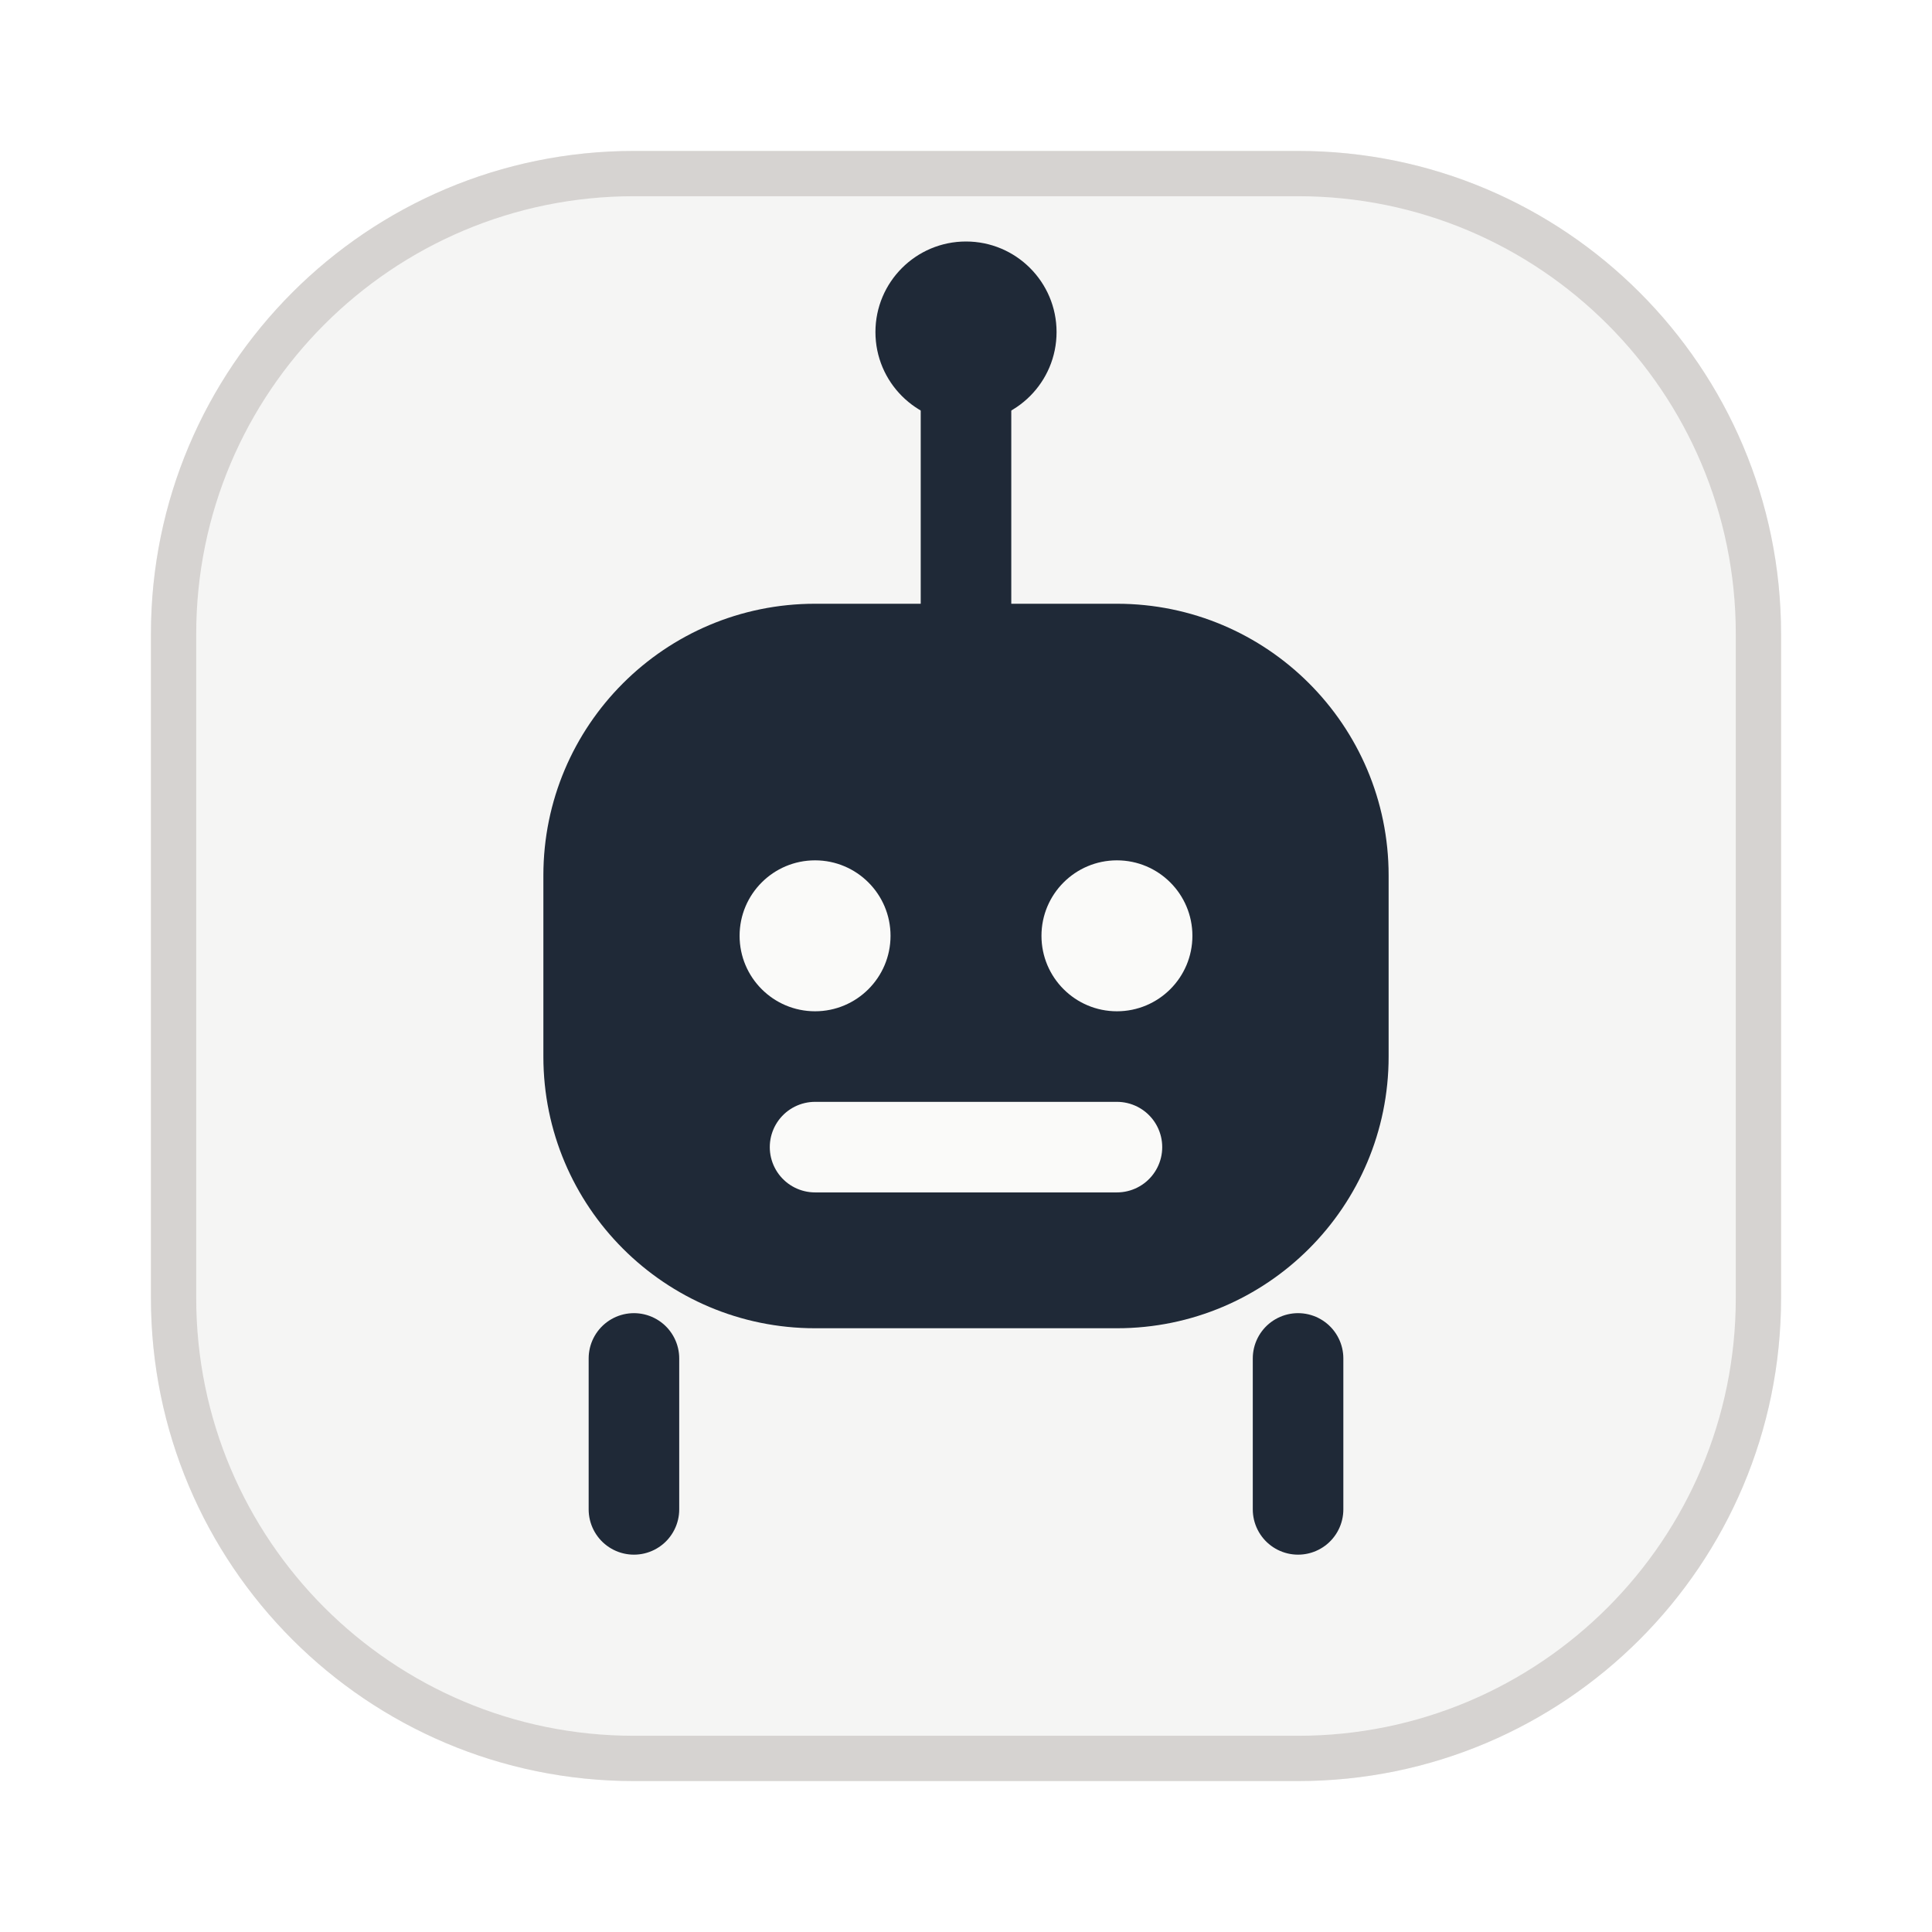
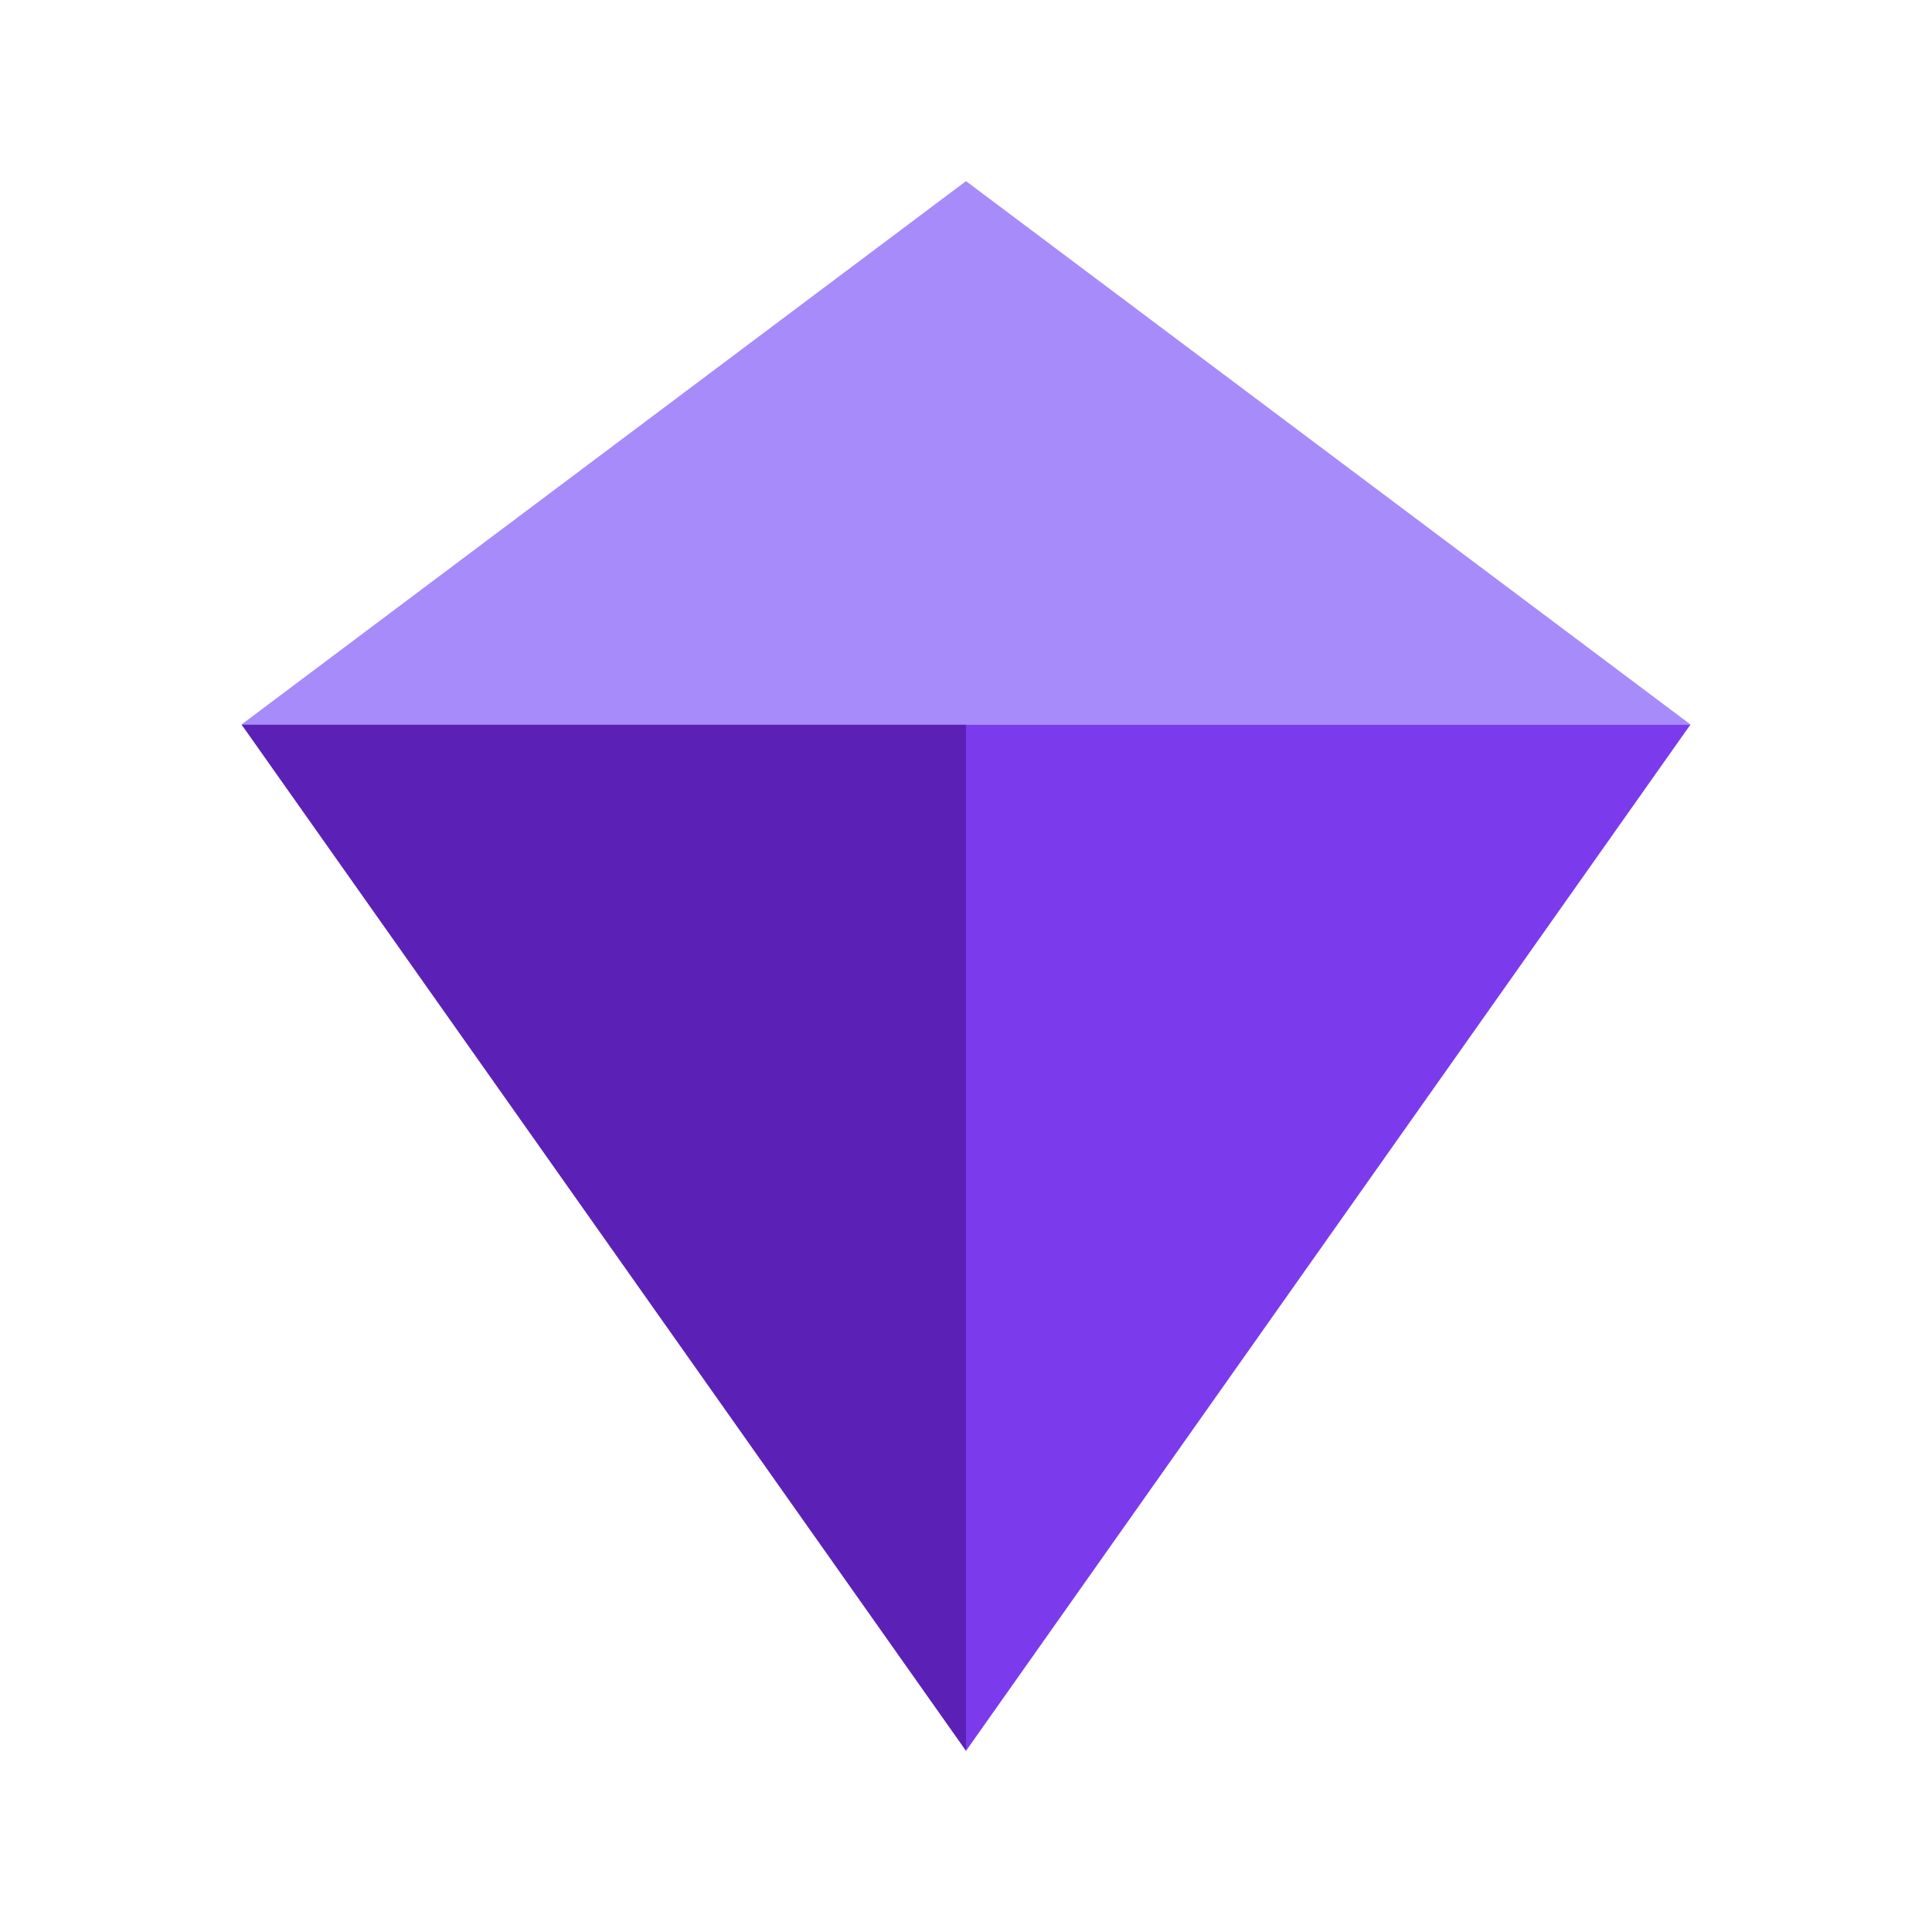
<svg xmlns="http://www.w3.org/2000/svg" width="64" height="64" viewBox="0 0 64 64" fill="none">
-   <rect x="5" y="5" width="54" height="54" rx="16" fill="#F5F5F4" />
-   <rect x="5.75" y="5.75" width="52.5" height="52.5" rx="15.25" stroke="#D6D3D1" stroke-width="1.5" />
-   <rect x="18" y="20" width="28" height="24" rx="9" fill="#1F2937" />
-   <path d="M32 13V20" stroke="#1F2937" stroke-width="3" stroke-linecap="round" />
-   <circle cx="32" cy="11" r="3" fill="#1F2937" />
-   <circle cx="27" cy="31" r="2.5" fill="#FAFAF9" />
-   <circle cx="37" cy="31" r="2.5" fill="#FAFAF9" />
-   <path d="M27 38H37" stroke="#FAFAF9" stroke-width="3" stroke-linecap="round" />
-   <path d="M21 45V50" stroke="#1F2937" stroke-width="3" stroke-linecap="round" />
-   <path d="M43 45V50" stroke="#1F2937" stroke-width="3" stroke-linecap="round" />
+   <path d="M32 6L56 24H8Z" fill="#A78BFA" />
+   <path d="M8 24L32 58V24Z" fill="#5B21B6" />
+   <path d="M56 24L32 58V24Z" fill="#7C3AED" />
</svg>
